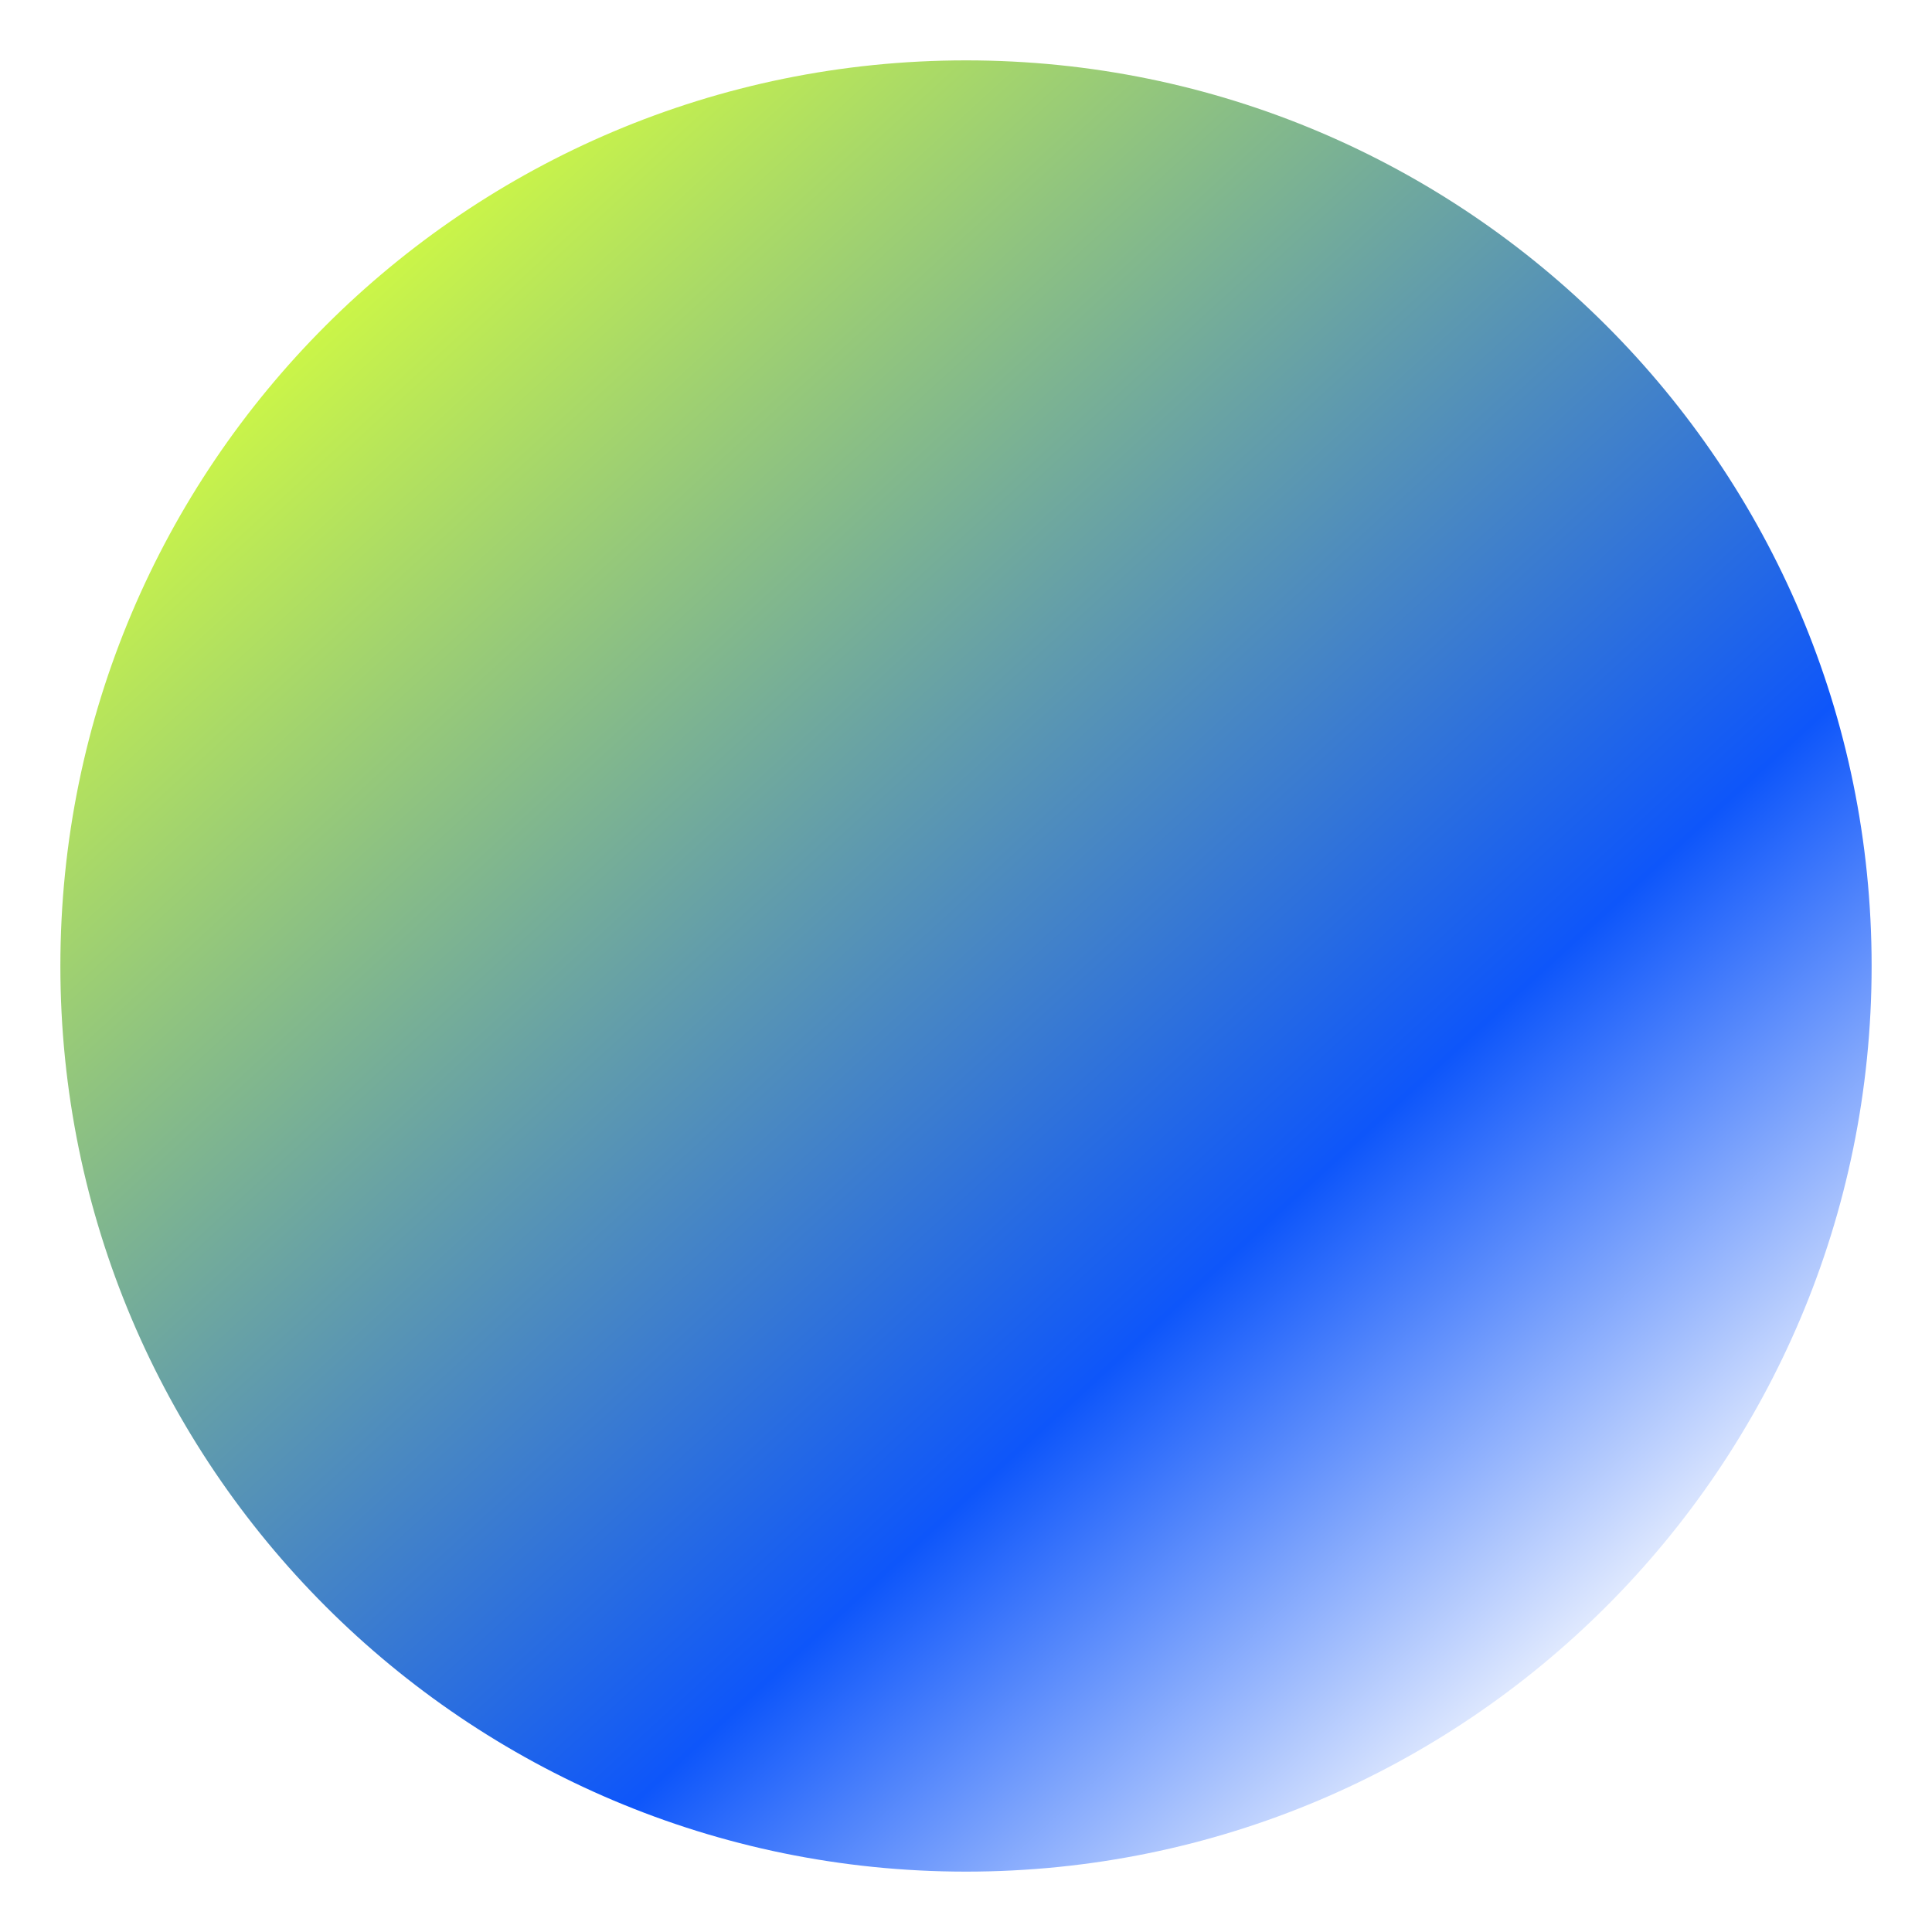
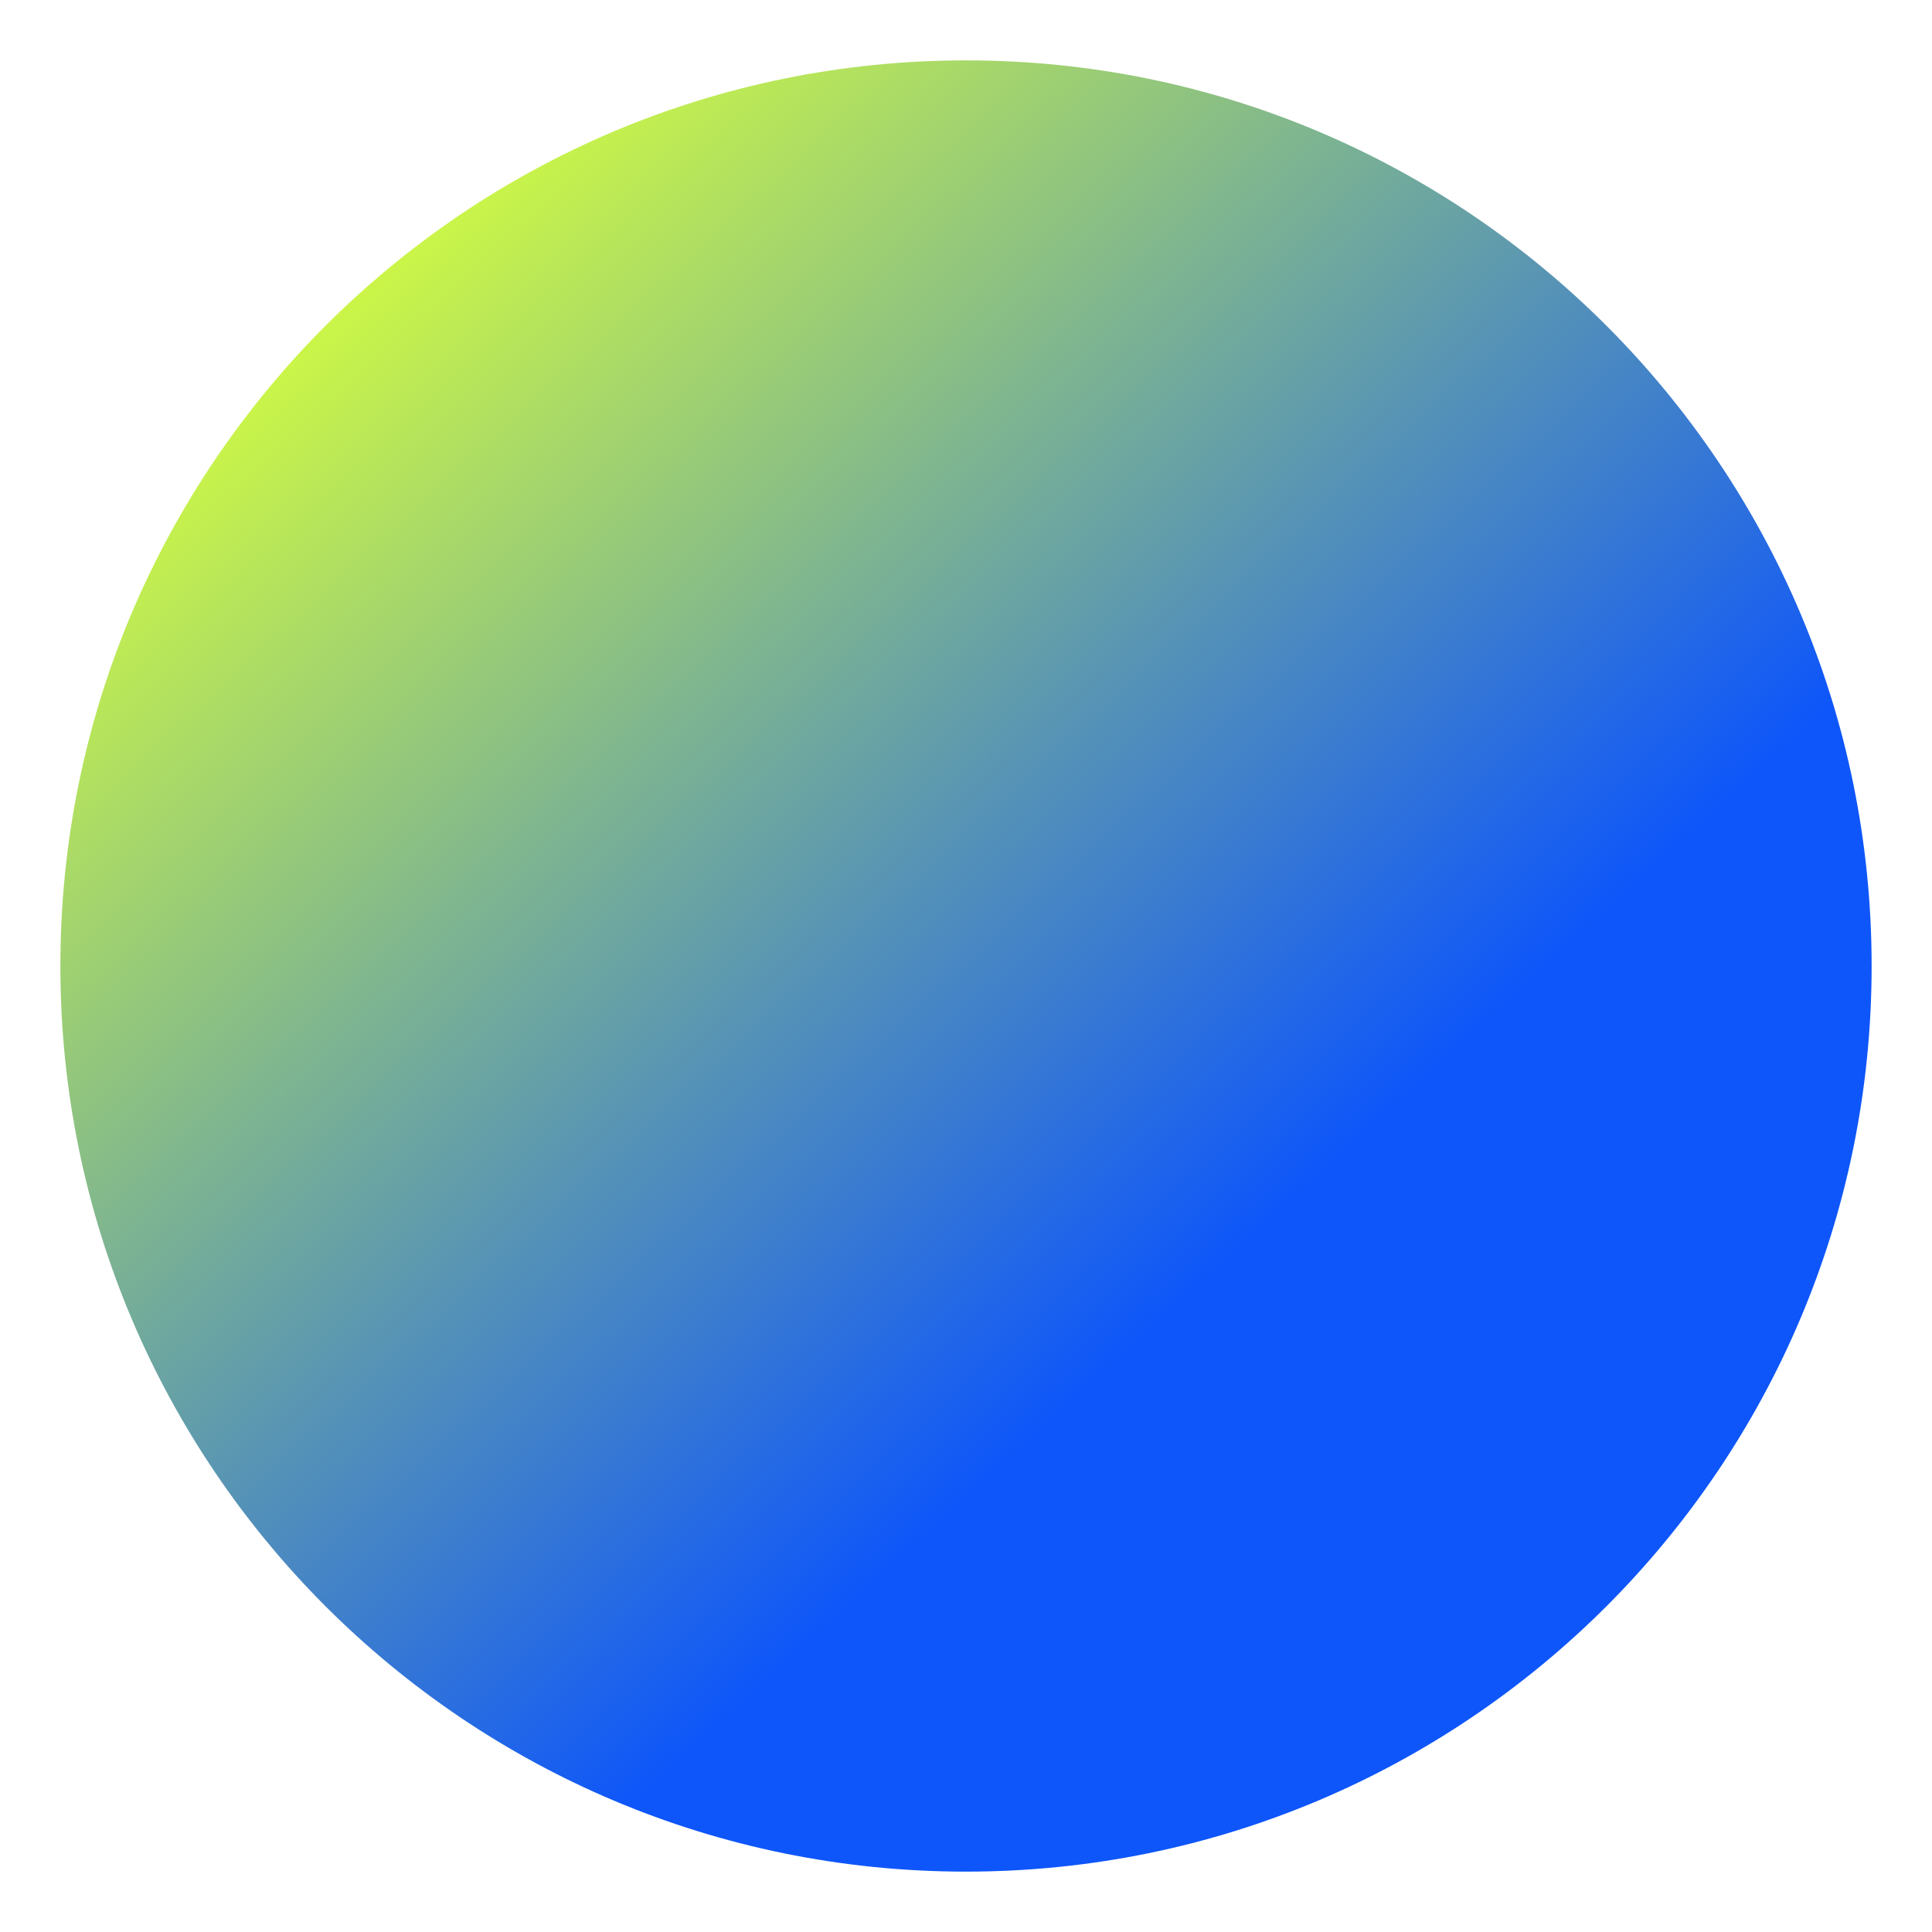
<svg xmlns="http://www.w3.org/2000/svg" viewBox="0 0 64 64">
  <defs>
    <linearGradient id="g" x1="10" y1="8" x2="54" y2="56" gradientUnits="userSpaceOnUse">
      <stop offset="0" stop-color="#d6ff3d" />
      <stop offset=".7" stop-color="#0e56fa" />
-       <stop offset="1" stop-color="#ffffff" />
    </linearGradient>
  </defs>
  <circle cx="32" cy="32" r="30" fill="url(#g)" />
</svg>
